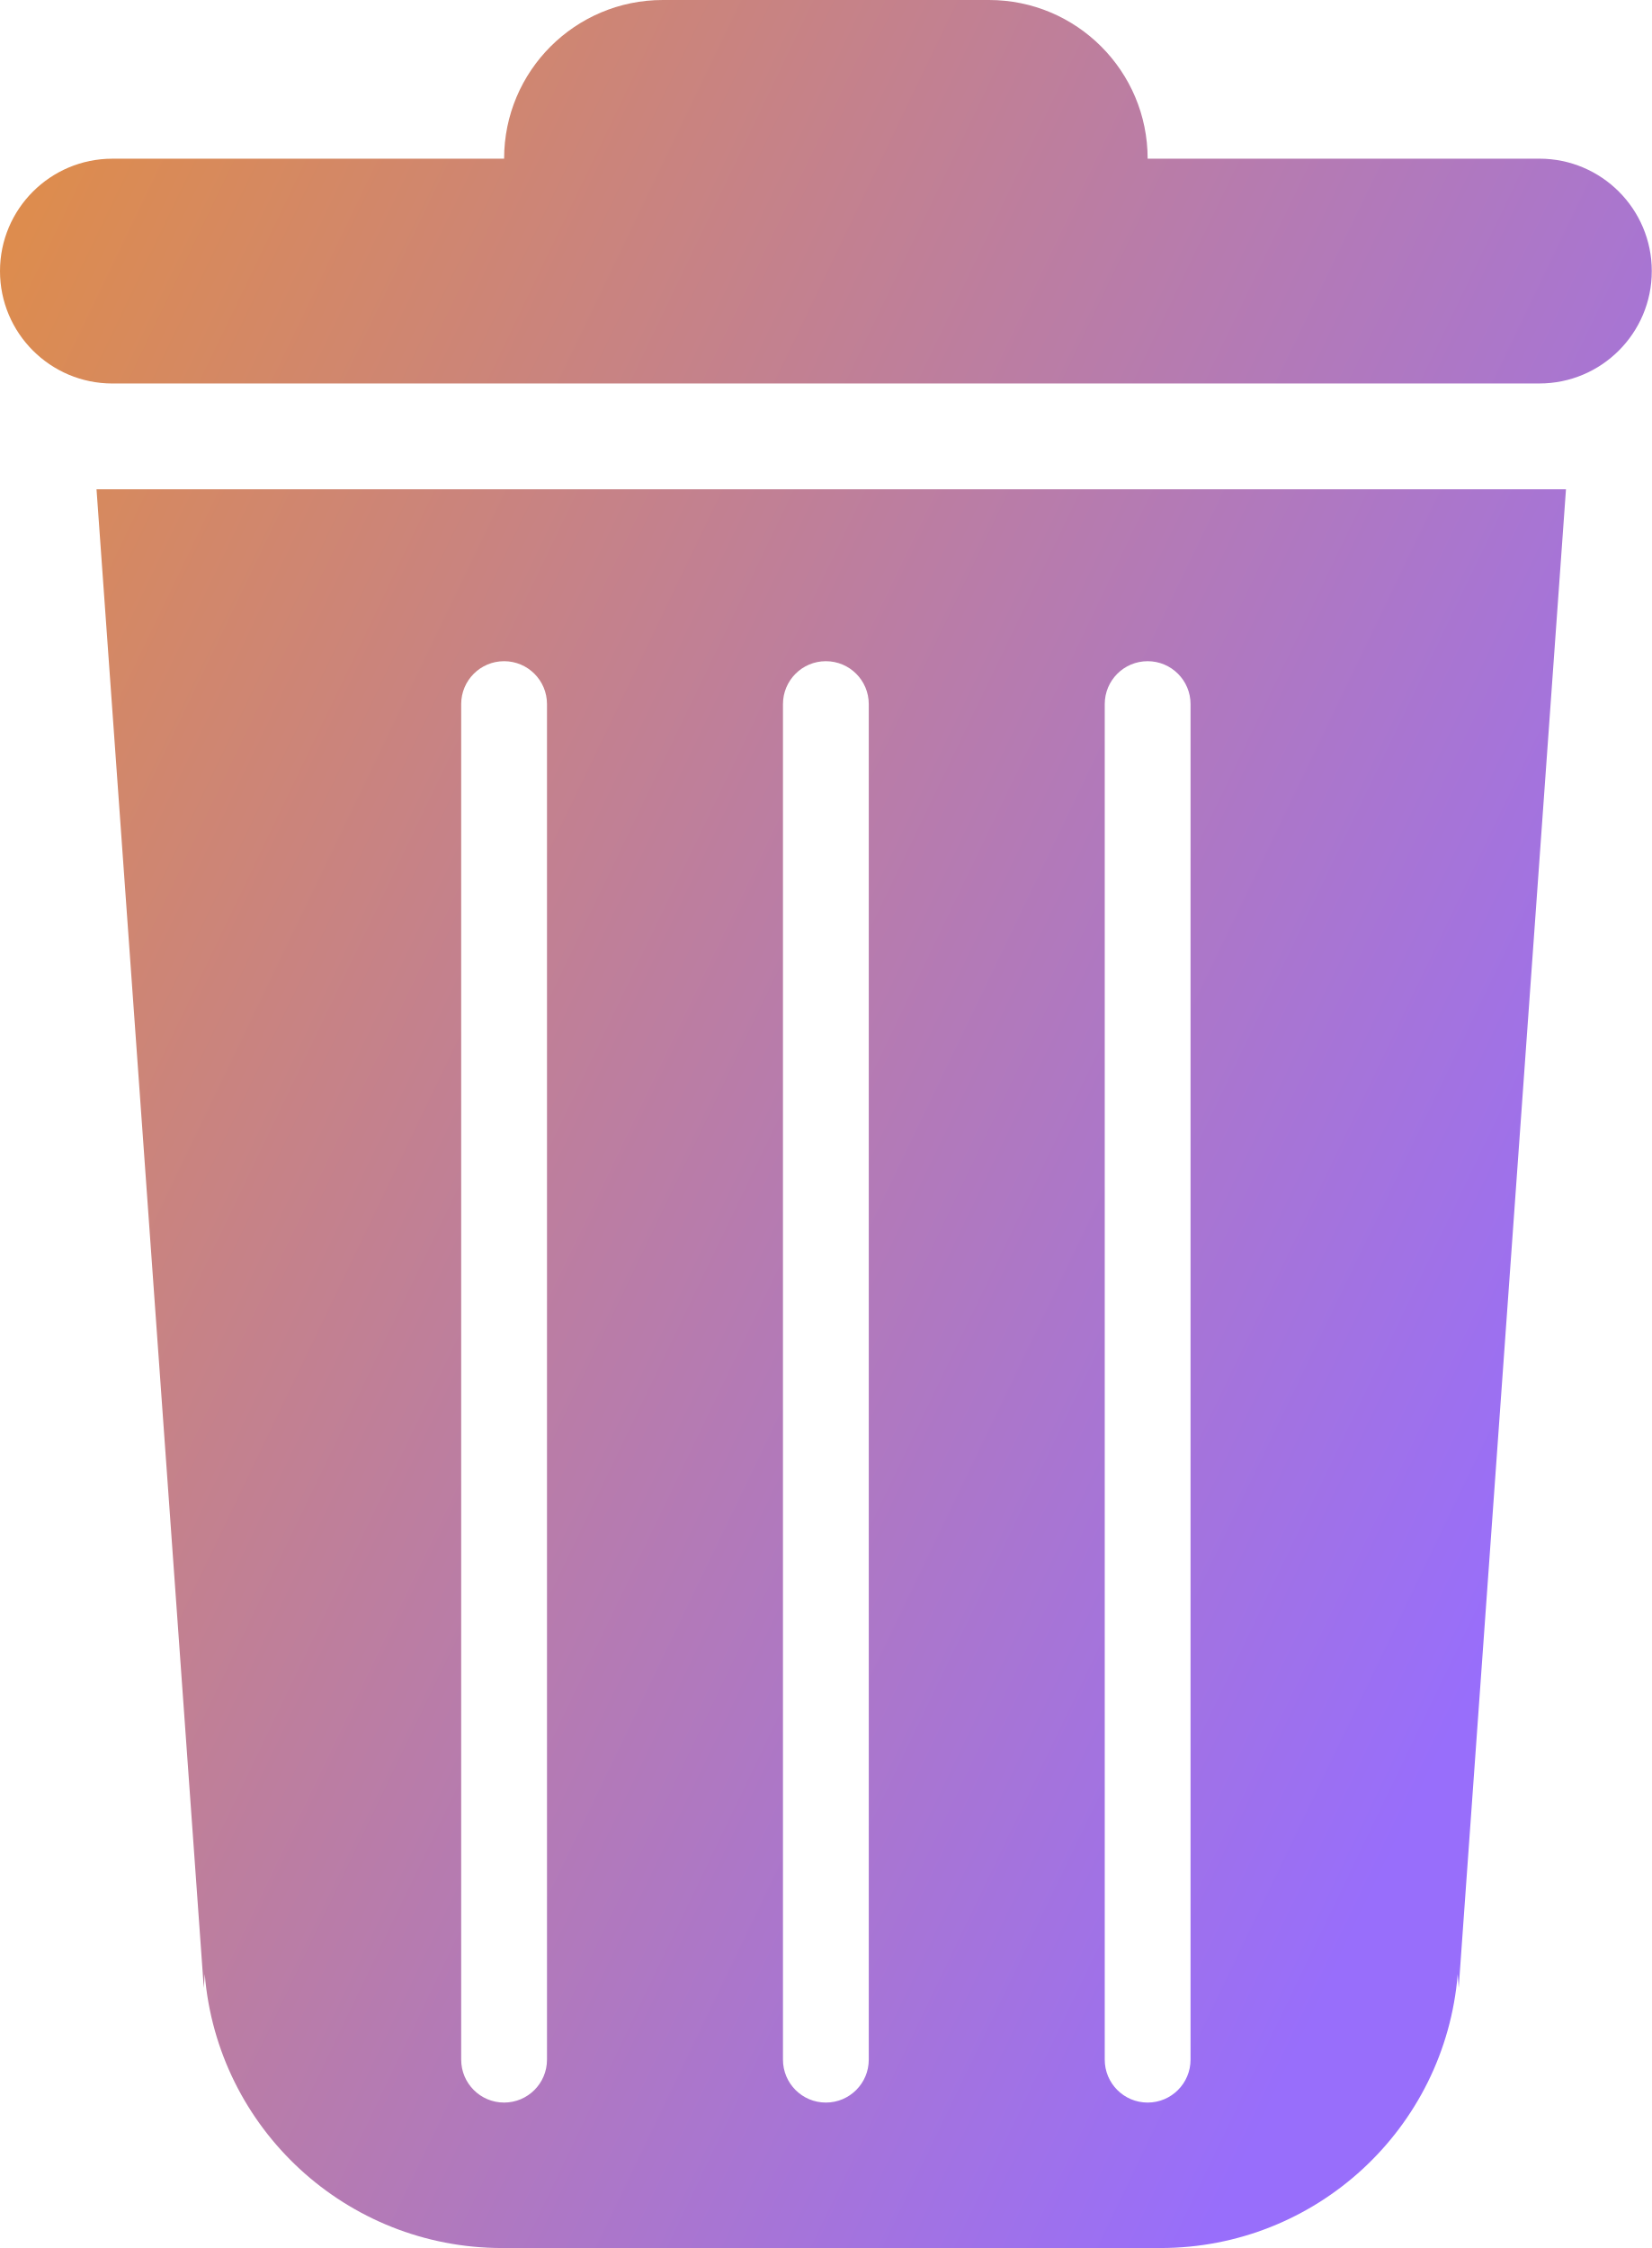
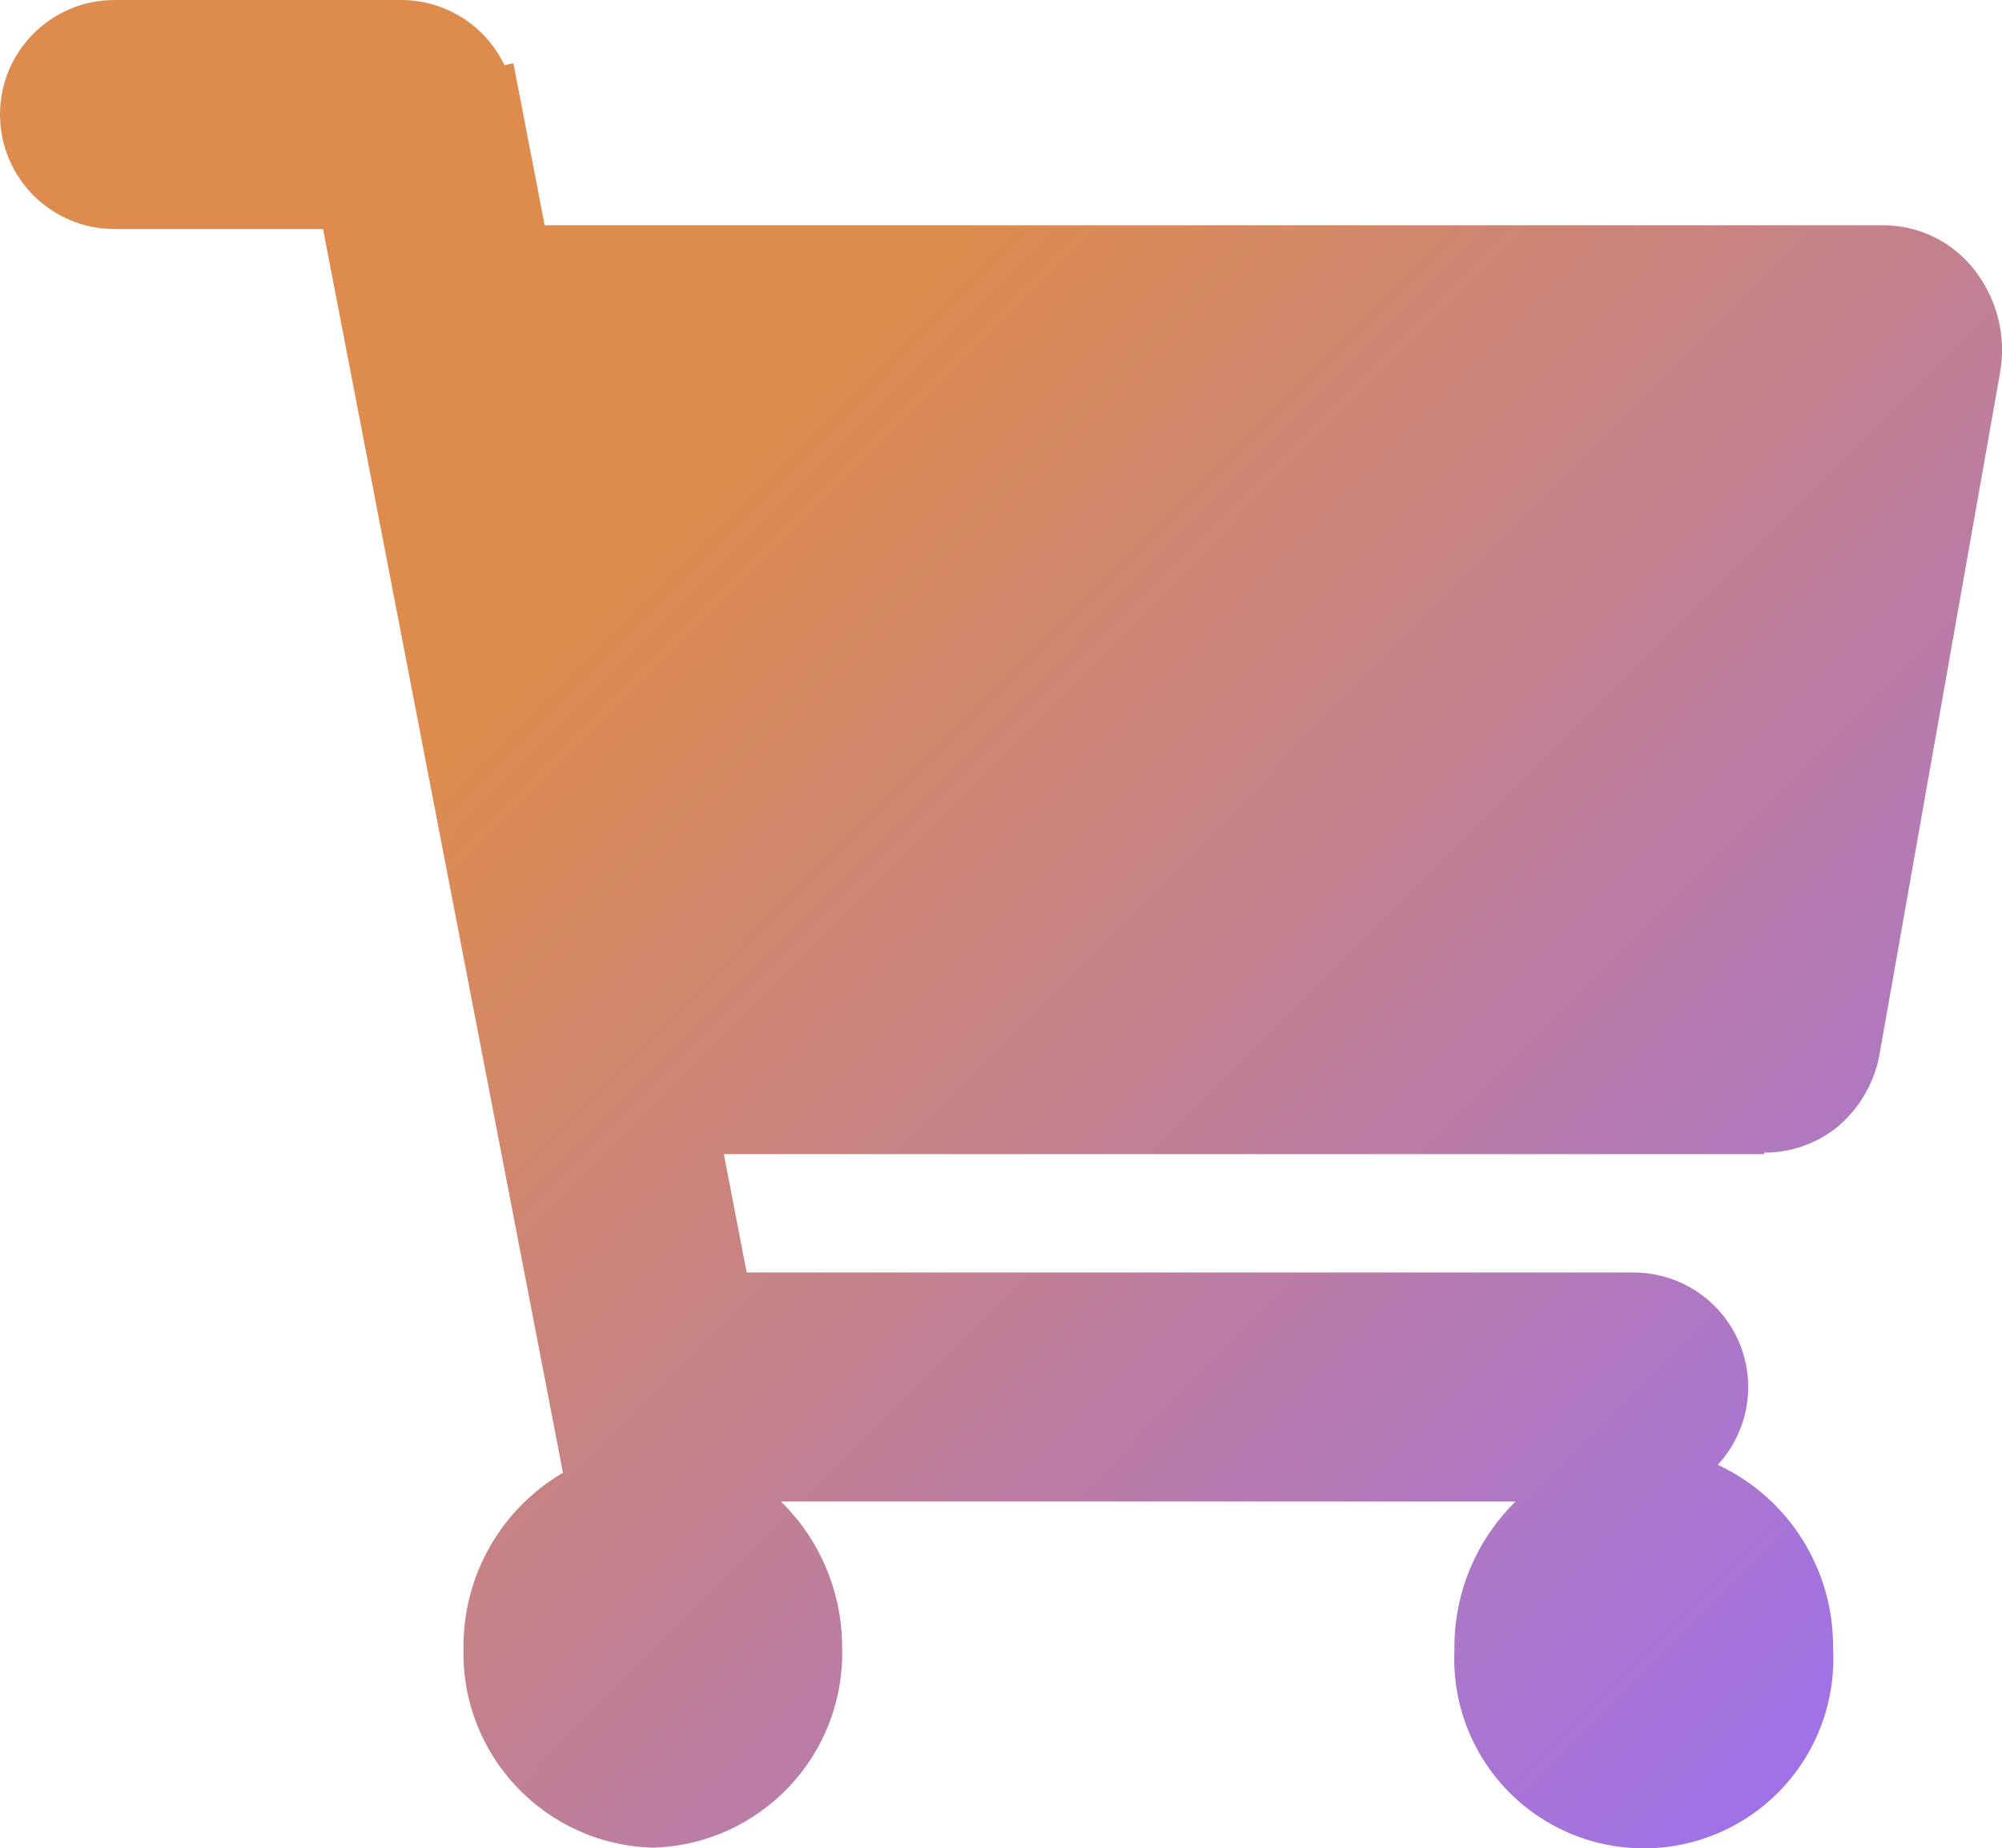
- <svg xmlns="http://www.w3.org/2000/svg" width="72" height="97.999" viewBox="0 0 72 97.999">
+ <svg xmlns="http://www.w3.org/2000/svg" width="103.128" height="95.188" viewBox="0 0 103.128 95.188">
  <defs>
    <style>.a{fill:url(#a);}</style>
-     <linearGradient id="a" y1="0.118" x2="0.912" y2="0.725" gradientUnits="objectBoundingBox">
+     <linearGradient id="a" x1="0.286" y1="0.339" x2="1" y2="1" gradientUnits="objectBoundingBox">
      <stop offset="0" stop-color="#dd8c4e" />
      <stop offset="1" stop-color="#986efb" />
    </linearGradient>
  </defs>
-   <path class="a" d="M21.883,98A13,13,0,0,1,8.925,86.061l-.042.6L4.207,21.329H68.26L63.584,86.658l-.043-.6A13,13,0,0,1,50.584,98ZM48.155,30.694V89.789a1.87,1.87,0,0,0,3.74,0V30.694a1.87,1.87,0,1,0-3.74,0Zm-14.026,0V89.789a1.87,1.87,0,0,0,3.74,0V30.694a1.87,1.87,0,1,0-3.74,0Zm-14.026,0V89.789a1.87,1.87,0,0,0,3.74,0V30.694a1.87,1.87,0,1,0-3.74,0ZM4.9,16.718a4.9,4.9,0,0,1,0-9.8H21.974A6.917,6.917,0,0,1,28.892,0H43.108a6.917,6.917,0,0,1,6.917,6.917H67.1a4.9,4.9,0,0,1,0,9.8Z" />
+   <path class="a" d="M74.92,84.918a10.5,10.5,0,0,1,3.151-7.56H40.229a10.5,10.5,0,0,1,3.151,7.56,10.022,10.022,0,0,1-9.752,10.271,10.021,10.021,0,0,1-9.752-10.271A10.357,10.357,0,0,1,29,75.875L16.64,11.8H5.9A5.9,5.9,0,1,1,5.9,0H20.66a5.9,5.9,0,0,1,5.326,3.358l.461-.1,1.61,8.347H97.048a5.938,5.938,0,0,1,4.677,2.323,6.691,6.691,0,0,1,1.3,5.291L96.852,54.133a6.377,6.377,0,0,1-2.216,3.938,5.99,5.99,0,0,1-3.76,1.312v.077H37.287l1.176,6.1H84.155a5.9,5.9,0,0,1,4.332,9.905,10.3,10.3,0,0,1,5.938,9.455,9.765,9.765,0,1,1-19.5,0Z" />
</svg>
